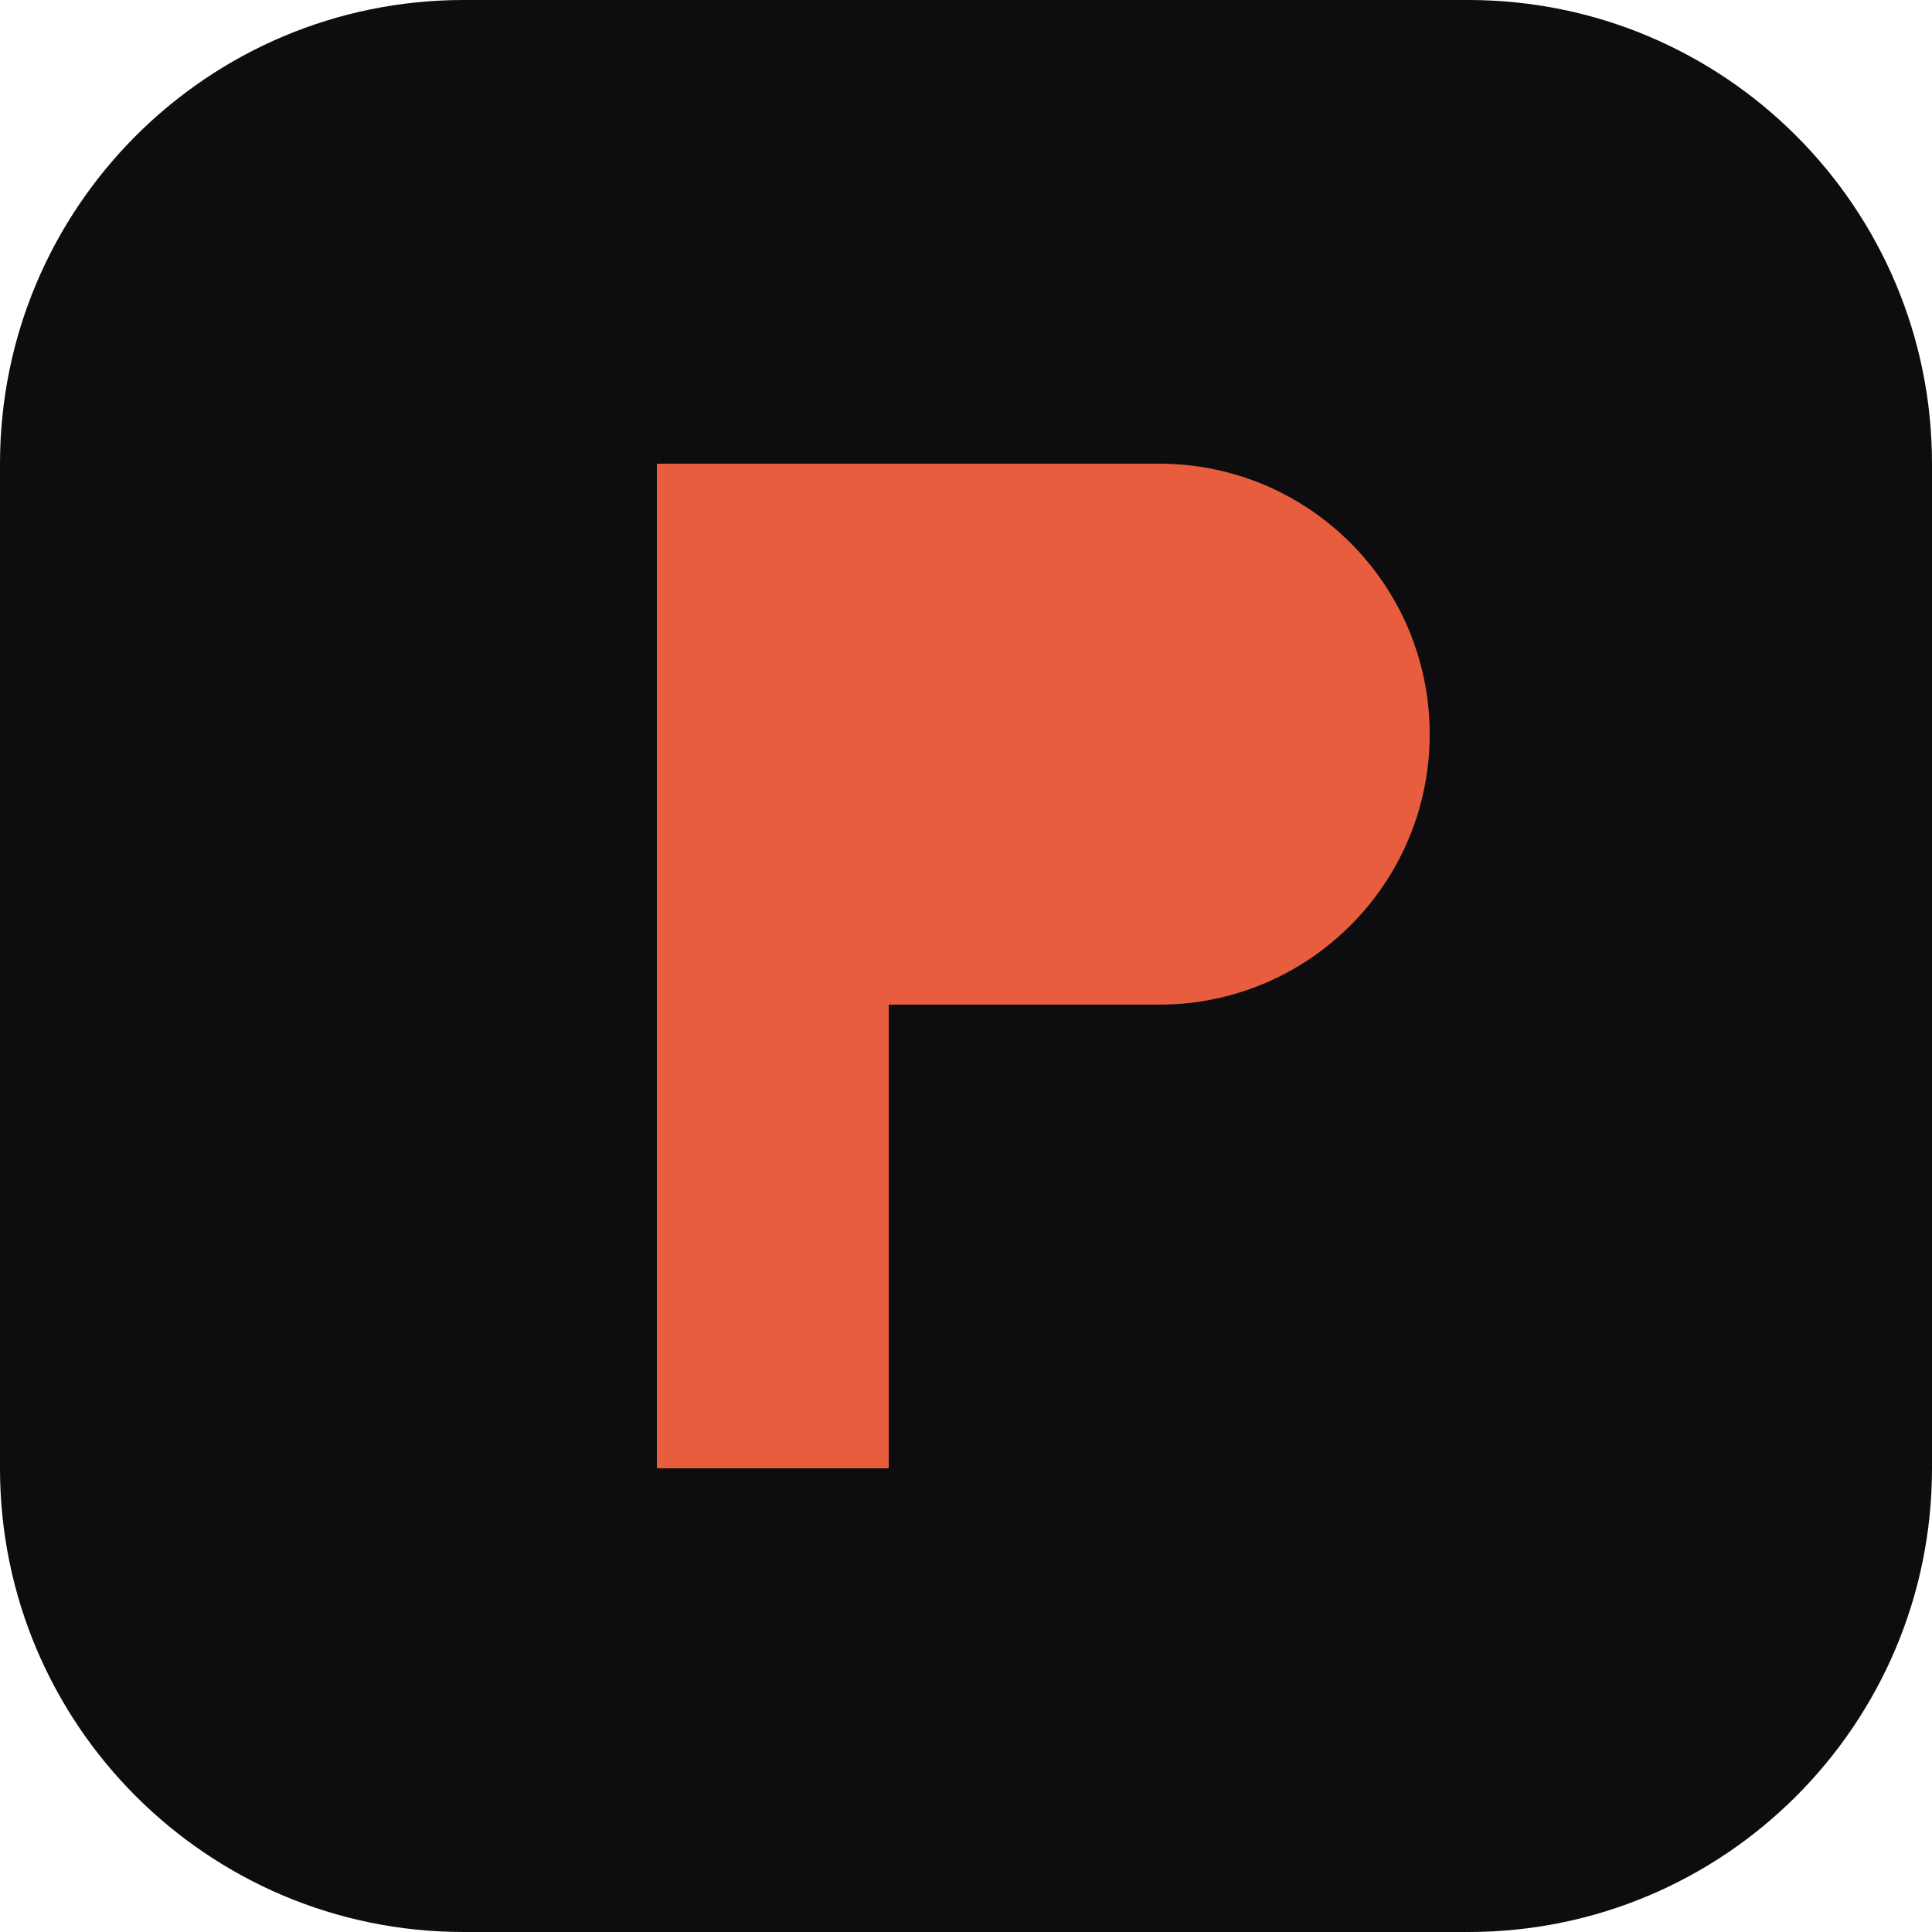
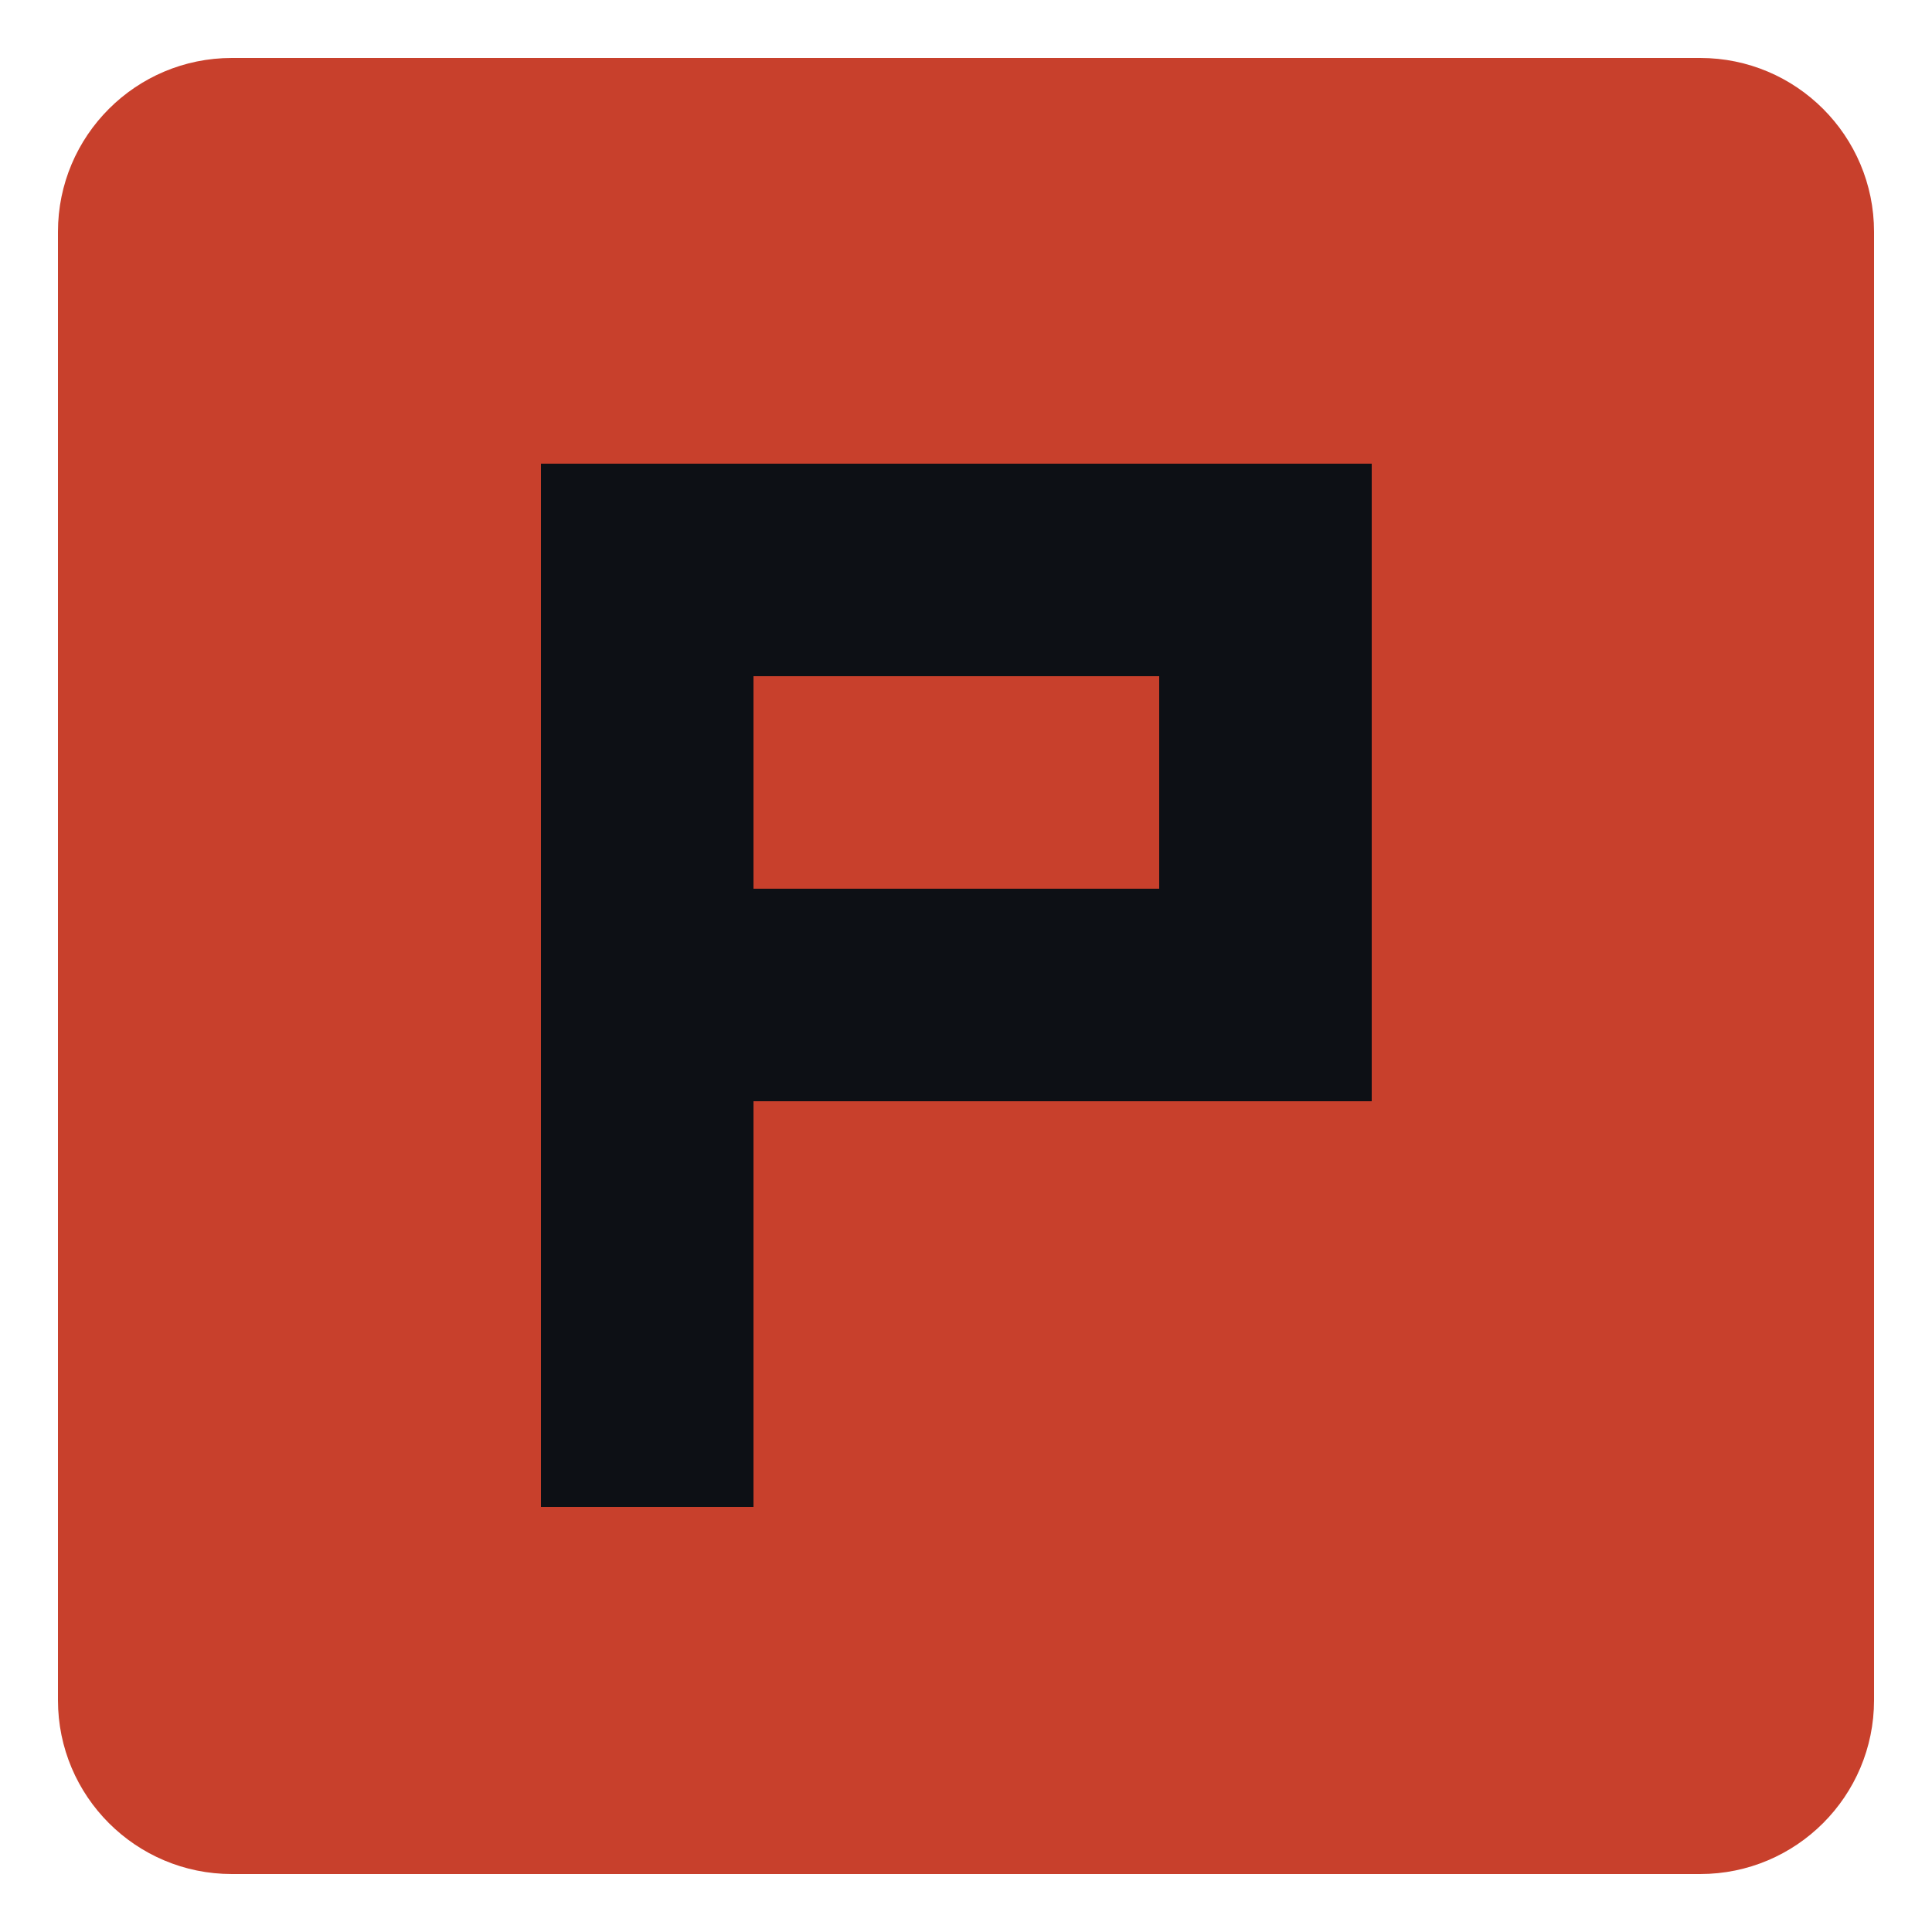
- <svg xmlns="http://www.w3.org/2000/svg" width="100" height="100" viewBox="0 0 100 100">
-   <rect width="100" height="100" rx="24" fill="#0d0d0f" />
-   <path d="M34,24 H60 a14,14 0 0 1 0,28 H46 V76 H34 Z" fill="#e85d3d" />
+ <svg xmlns="http://www.w3.org/2000/svg" viewBox="0 0 100 100">
+   <rect x="3" y="3" width="94" height="94" rx="9" fill="#C8402C" />
+   <path fill="#0D1015" fill-rule="evenodd" d="M28 24 H71 V57 H39 V78 H28 Z M39 35 H60 V46 H39 Z" />
</svg>
